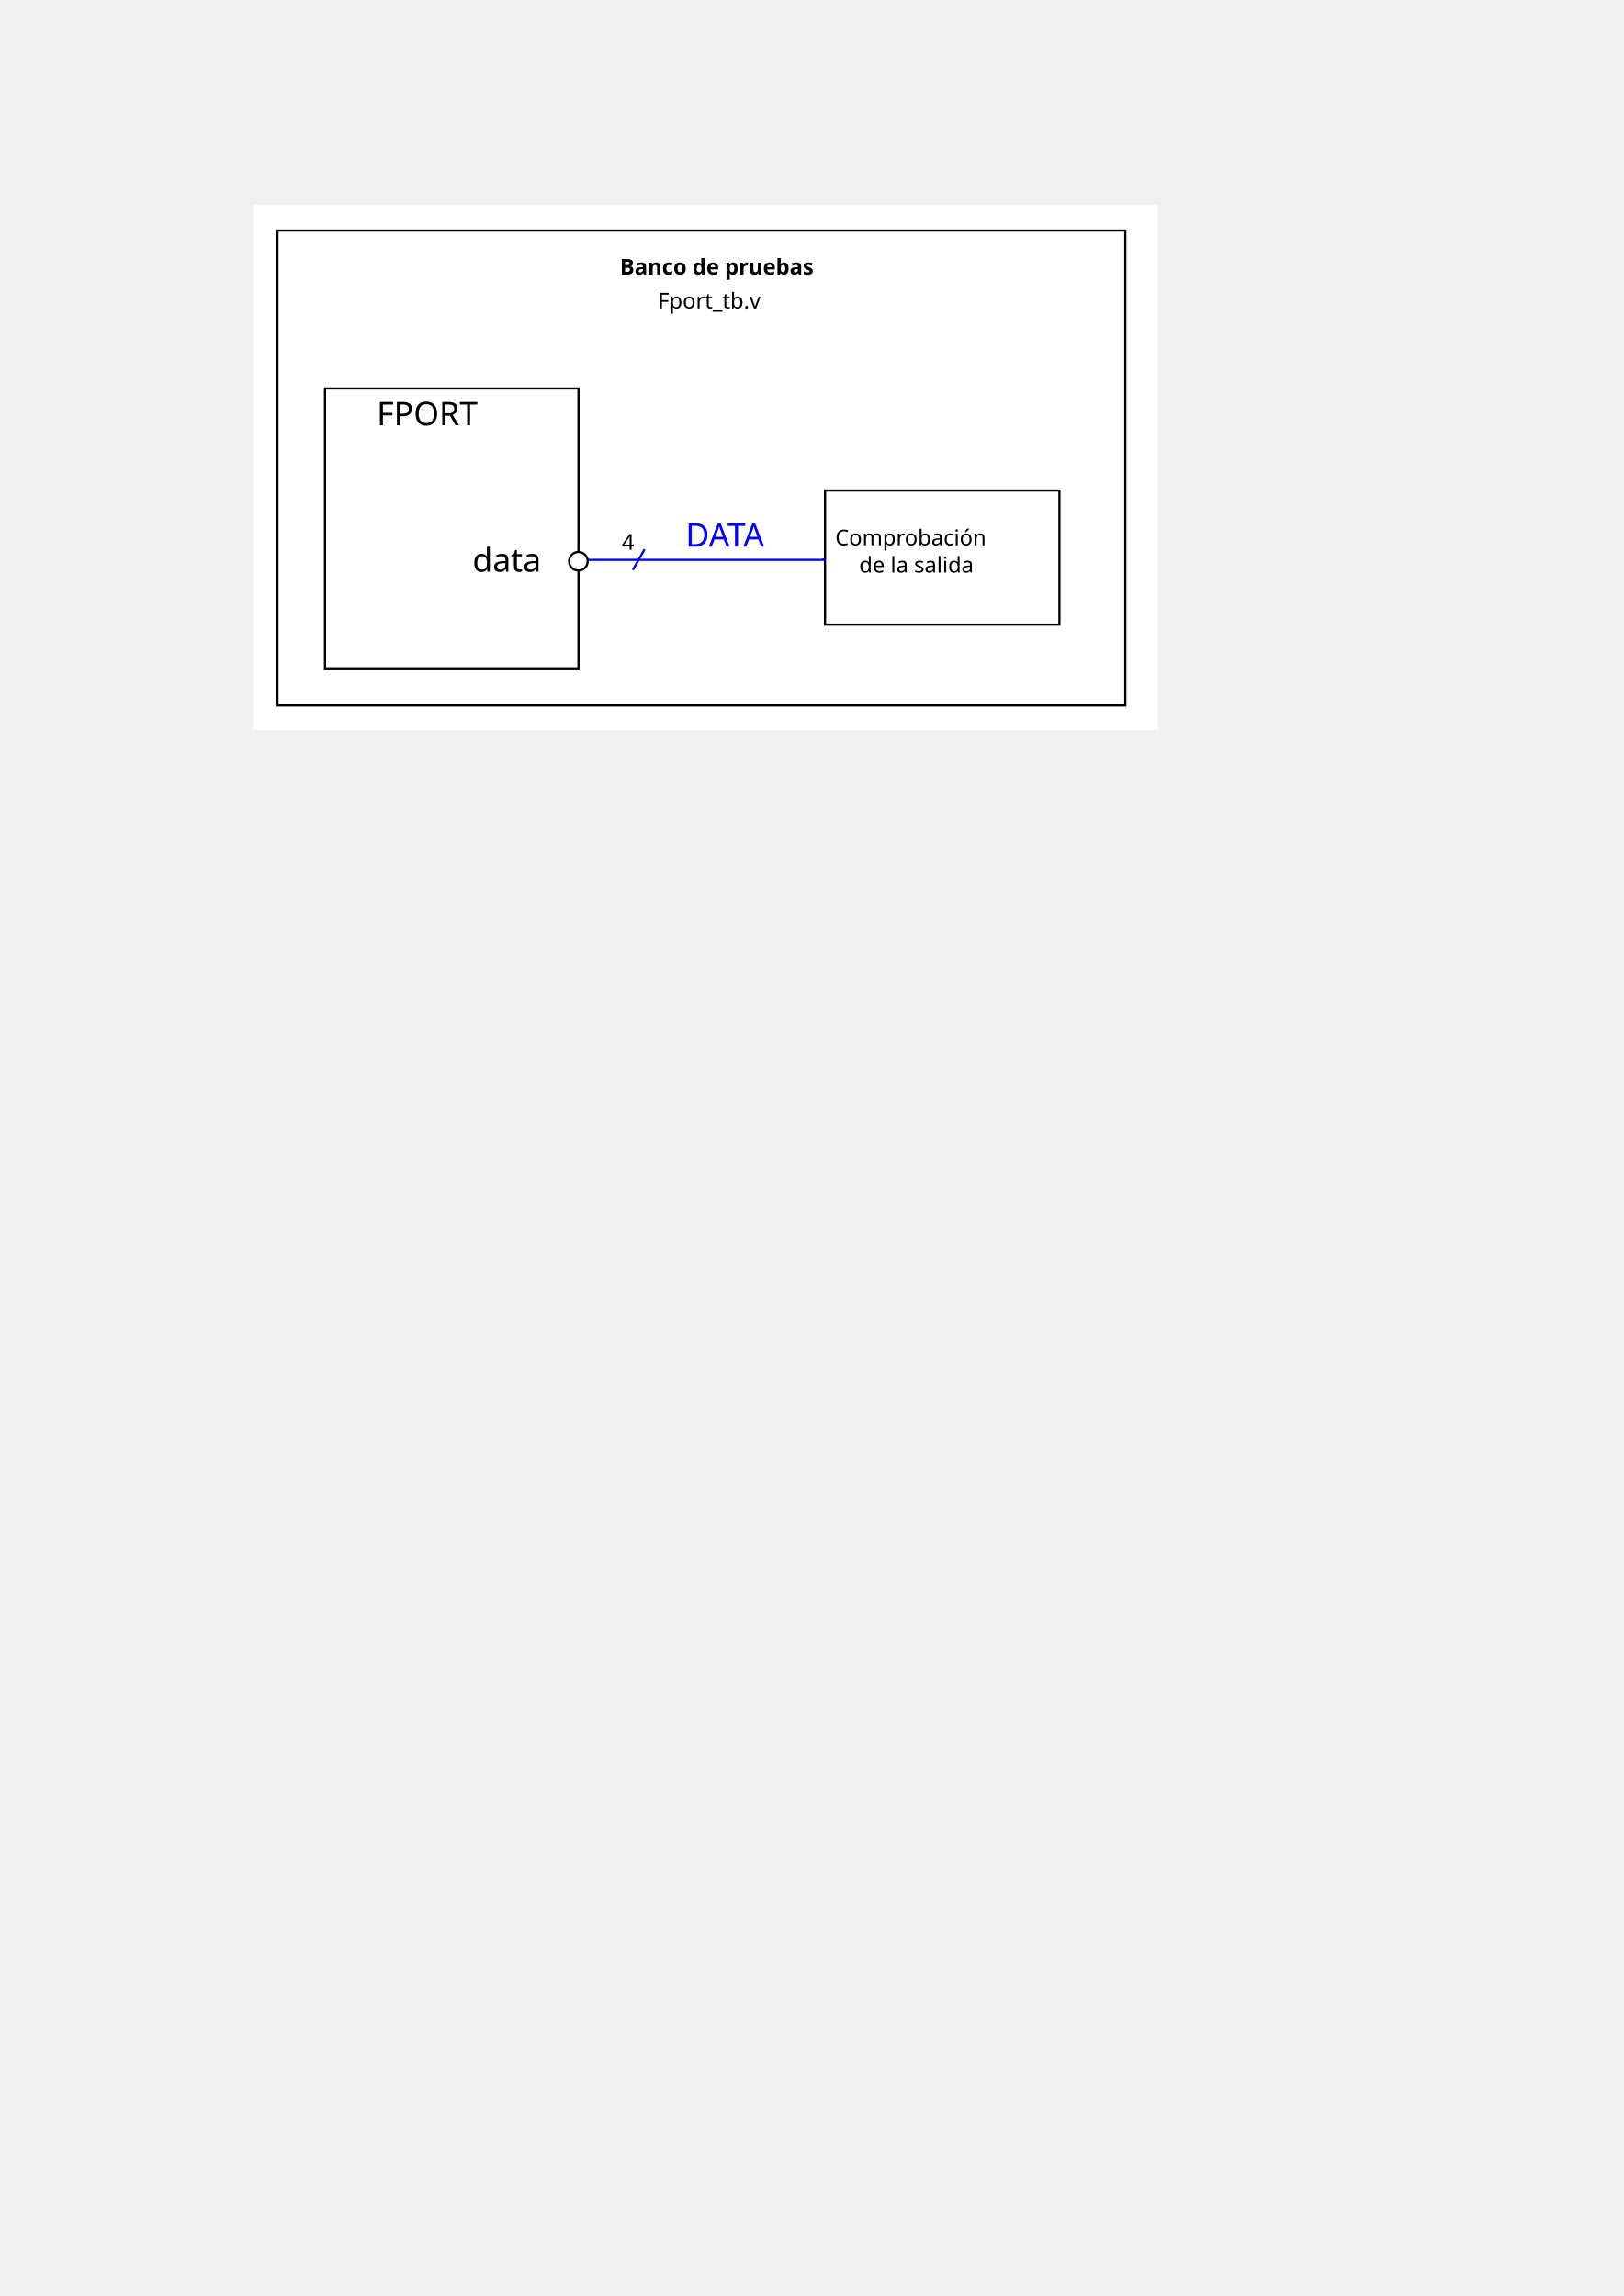
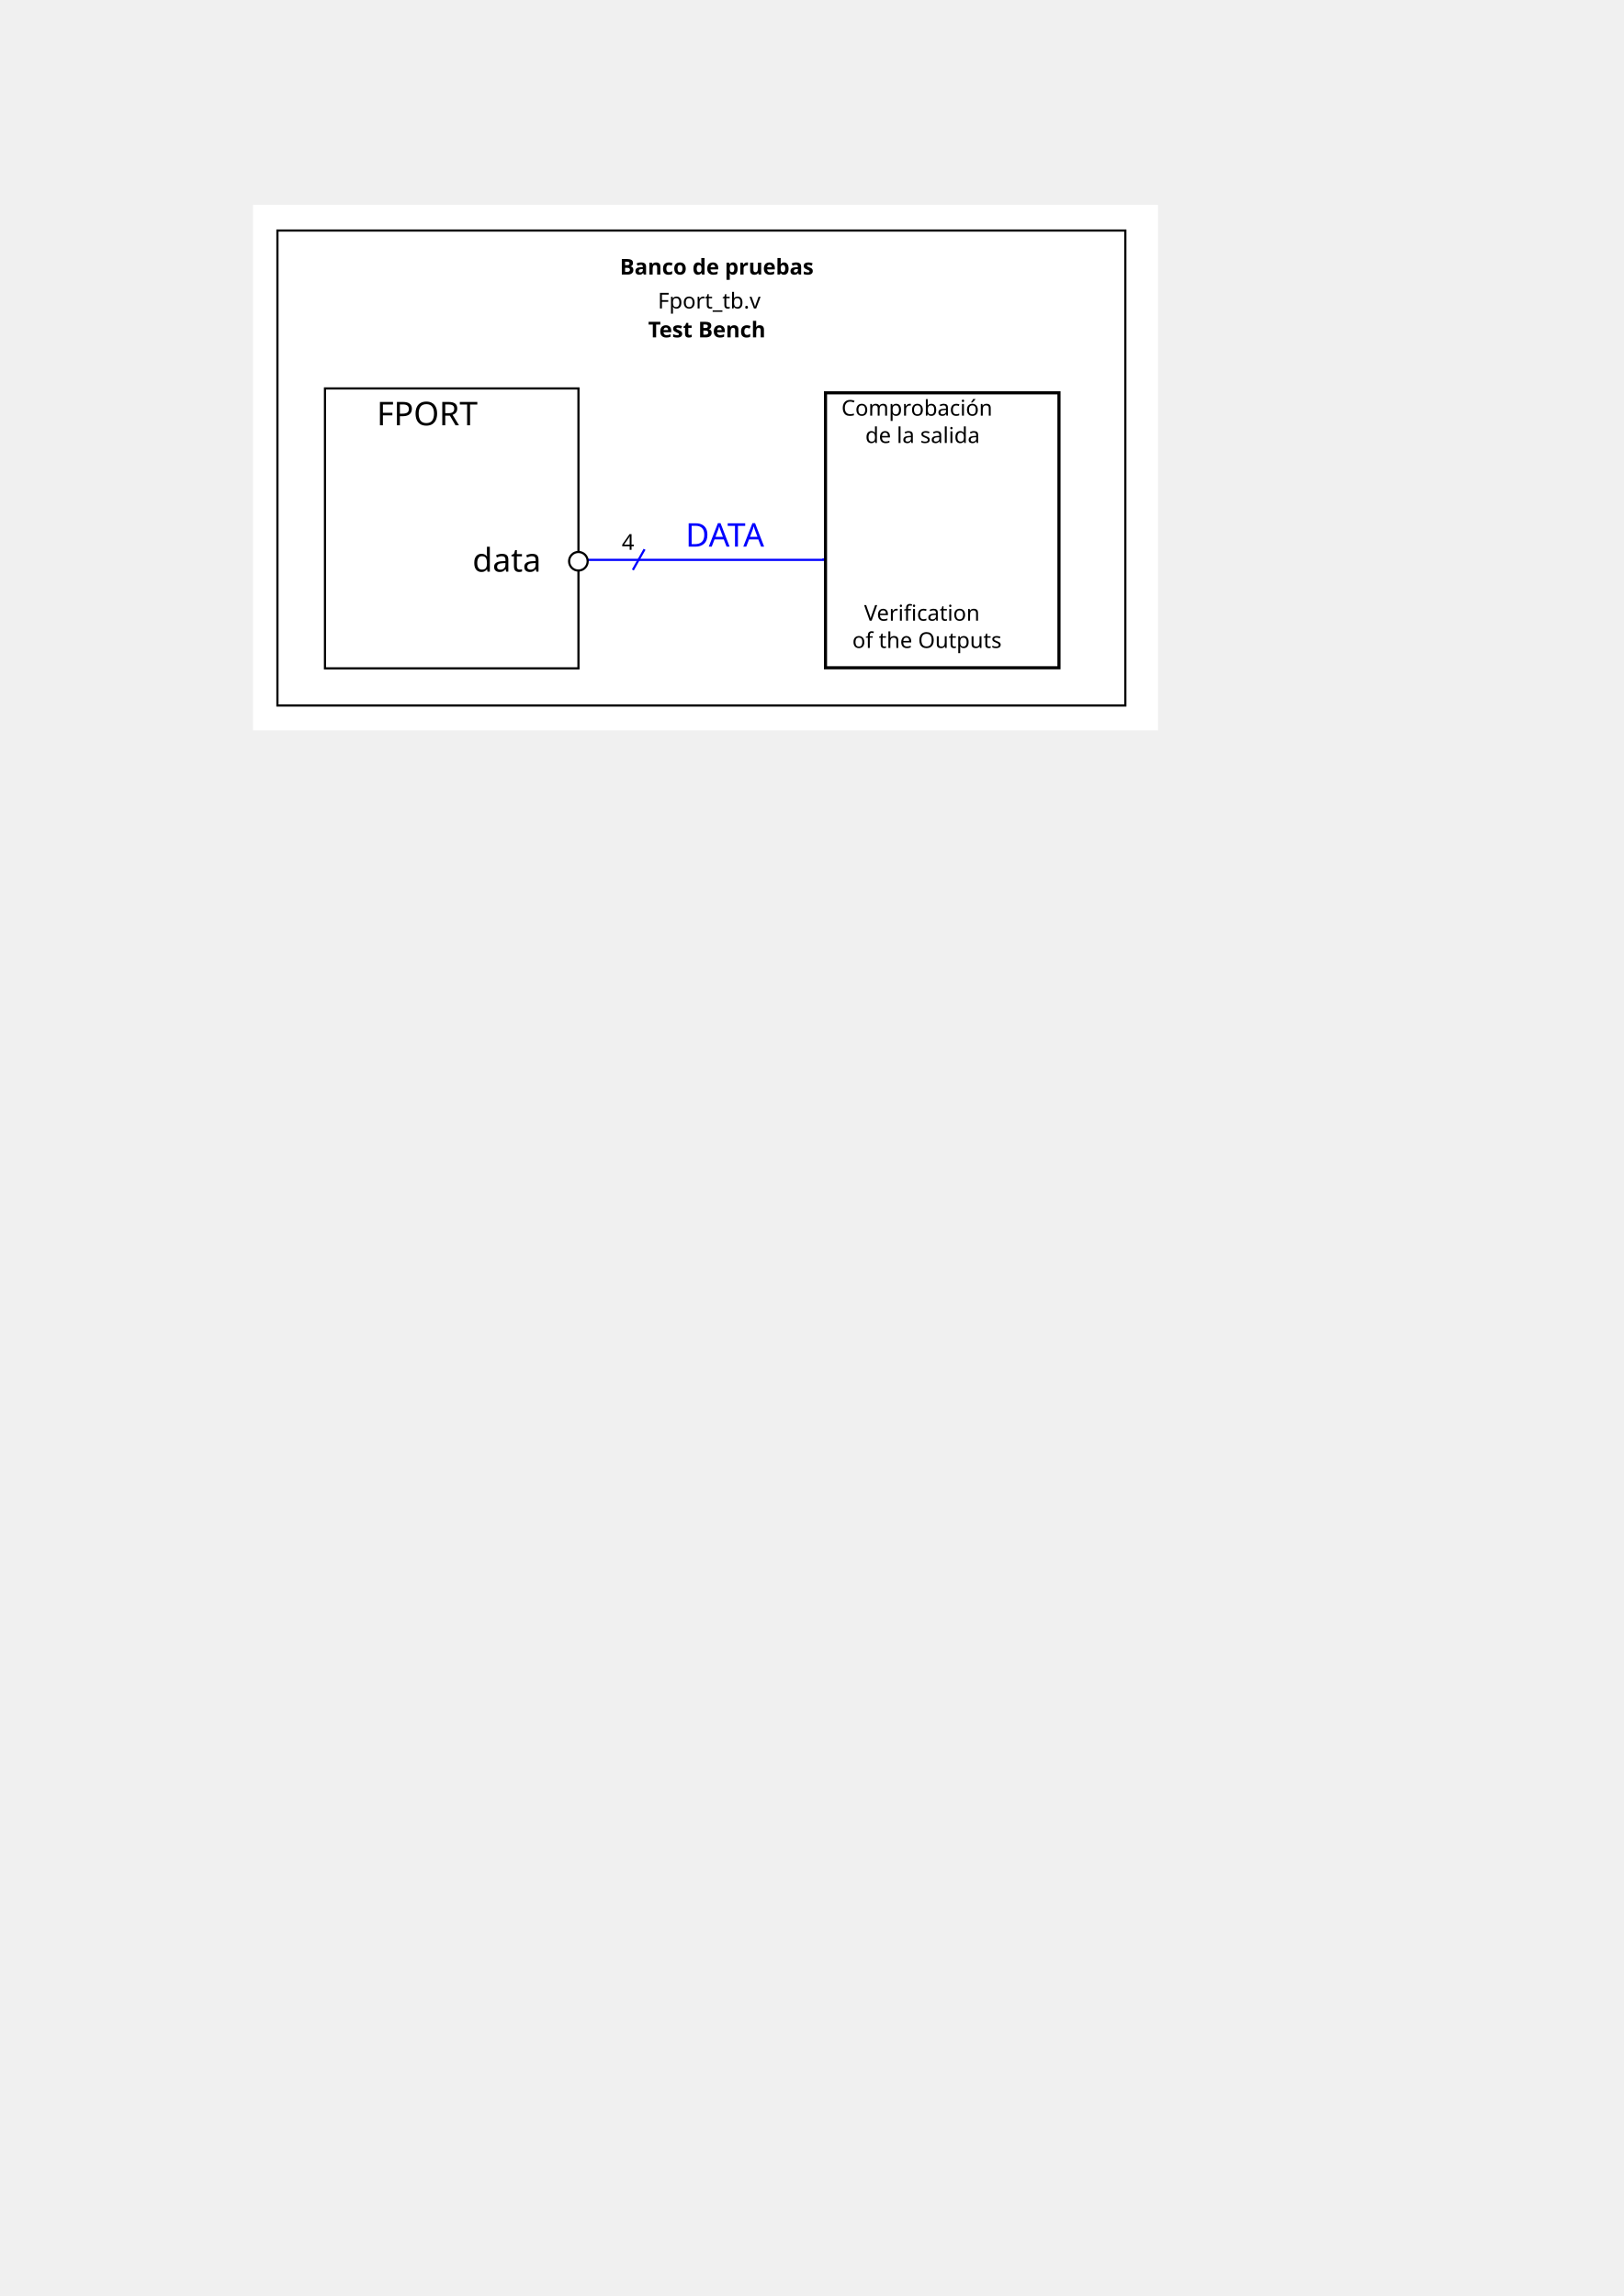
<svg xmlns="http://www.w3.org/2000/svg" width="210mm" height="297mm" viewBox="0 0 744.094 1052.362" id="svg2" version="1.1">
  <defs id="defs4">
    <marker orient="auto" refY="0.0" refX="0.0" id="Arrow2Mend" style="overflow:visible;">
      <path id="path4474" style="fill-rule:evenodd;stroke-width:0.625;stroke-linejoin:round;stroke:#000000;stroke-opacity:1;fill:#000000;fill-opacity:1" d="M 8.719,4.034 L -2.207,0.016 L 8.719,-4.002 C 6.973,-1.63 6.983,1.616 8.719,4.034 z " transform="scale(0.6) rotate(180) translate(0,0)" />
    </marker>
  </defs>
  <g id="layer1">
    <rect style="fill:#ffffff;stroke:none;stroke-width:1;stroke-miterlimit:4;stroke-dasharray:none;stroke-opacity:1" id="rect4163" width="414.764" height="240.863" x="115.934" y="93.907" />
    <rect style="fill:#ffffff;stroke:#000000;stroke-width:1;stroke-miterlimit:4;stroke-dasharray:none;stroke-opacity:1" id="rect4267-2" width="388.566" height="217.701" x="127.138" y="105.665" />
    <path style="fill:none;fill-rule:evenodd;stroke:#0000ff;stroke-width:1px;stroke-linecap:butt;stroke-linejoin:miter;stroke-opacity:1" d="m 265.014,256.612 112.366,0 0,-0.707 0,0" id="path4218" />
    <text xml:space="preserve" style="font-style:normal;font-weight:normal;font-size:15px;line-height:125%;font-family:sans-serif;text-align:center;letter-spacing:0px;word-spacing:0px;text-anchor:middle;fill:#000000;fill-opacity:1;stroke:none;stroke-width:1px;stroke-linecap:butt;stroke-linejoin:miter;stroke-opacity:1" x="205.535" y="194.938" id="text3336">
      <tspan x="205.535" y="194.938" id="tspan4162">FPORT</tspan>
    </text>
    <rect id="rect3340" width="116.159" height="128.295" x="148.933" y="178.039" style="fill:none;stroke:#000000;stroke-opacity:1" />
    <text xml:space="preserve" style="font-style:normal;font-weight:normal;font-size:40px;line-height:125%;font-family:sans-serif;letter-spacing:0px;word-spacing:0px;fill:#000000;fill-opacity:1;stroke:none;stroke-width:1px;stroke-linecap:butt;stroke-linejoin:miter;stroke-opacity:1" x="216.52" y="262.019" id="text4136">
      <tspan id="tspan4138" x="216.52" y="262.019" style="font-size:15px">data</tspan>
    </text>
    <circle style="fill:#ffffff;stroke:#000000;stroke-opacity:1" id="path4142" cx="265.059" cy="257.252" r="4.26" />
    <text xml:space="preserve" style="font-style:normal;font-weight:normal;font-size:10px;line-height:125%;font-family:sans-serif;letter-spacing:0px;word-spacing:0px;fill:#000000;fill-opacity:1;stroke:none;stroke-width:1px;stroke-linecap:butt;stroke-linejoin:miter;stroke-opacity:1" x="284.06" y="125.846" id="text4425">
      <tspan x="284.06" y="125.846" id="tspan4435" style="writing-mode:lr;-inkscape-font-specification:'sans-serif Bold';font-family:sans-serif;font-weight:bold;font-style:normal;font-stretch:normal;font-variant:normal">Banco de pruebas</tspan>
    </text>
    <text xml:space="preserve" style="font-style:normal;font-weight:normal;font-size:10px;line-height:125%;font-family:sans-serif;letter-spacing:0px;word-spacing:0px;fill:#000000;fill-opacity:1;stroke:none;stroke-width:1px;stroke-linecap:butt;stroke-linejoin:miter;stroke-opacity:1" x="301.467" y="141.371" id="text4425-2">
      <tspan x="301.467" y="141.371" id="tspan4435-5">Fport_tb.v</tspan>
    </text>
    <text xml:space="preserve" style="font-style:normal;font-weight:normal;font-size:40px;line-height:125%;font-family:sans-serif;letter-spacing:0px;word-spacing:0px;fill:#0000ff;fill-opacity:1;stroke:none;stroke-width:1px;stroke-linecap:butt;stroke-linejoin:miter;stroke-opacity:1" x="314.145" y="250.558" id="text4136-0">
      <tspan id="tspan4138-2" x="314.145" y="250.558" style="font-size:15px;fill:#0000ff">DATA</tspan>
    </text>
    <g id="g4269" transform="translate(-5.653643,0)">
-       <text id="text4425-2-1" y="249.939" x="434.707" style="font-style:normal;font-weight:normal;font-size:10px;line-height:125%;font-family:sans-serif;text-align:center;letter-spacing:0px;word-spacing:0px;text-anchor:middle;fill:#000000;fill-opacity:1;stroke:none;stroke-width:1px;stroke-linecap:butt;stroke-linejoin:miter;stroke-opacity:1" xml:space="preserve">
-         <tspan id="tspan4435-5-0" y="249.939" x="434.707">Comprobación</tspan>
-         <tspan id="tspan4265" y="262.439" x="434.707">de la salida</tspan>
+       <rect y="180.05" x="383.955" height="126.018" width="106.99" id="rect4267" style="fill:none;stroke:#000000;stroke-width:1.429;stroke-miterlimit:4;stroke-dasharray:none;stroke-opacity:1" />
+       <text id="text4425-2-1" y="190.529" x="437.557" style="font-style:normal;font-weight:normal;font-size:10px;line-height:125%;font-family:sans-serif;text-align:center;letter-spacing:0px;word-spacing:0px;text-anchor:middle;fill:#000000;fill-opacity:1;stroke:none;stroke-width:1px;stroke-linecap:butt;stroke-linejoin:miter;stroke-opacity:1" xml:space="preserve">
+         <tspan id="tspan4435-5-0" y="190.529" x="437.557">Comprobación</tspan>
+         <tspan id="tspan4265" y="203.029" x="437.557">de la salida</tspan>
      </text>
-       <rect y="224.81" x="383.741" height="61.483" width="107.419" id="rect4267" style="fill:none;stroke:#000000;stroke-width:1;stroke-miterlimit:4;stroke-dasharray:none;stroke-opacity:1" />
+       <text id="text4425-2-1-2" y="284.475" x="439.556" style="font-style:normal;font-weight:normal;font-size:10px;line-height:125%;font-family:sans-serif;text-align:center;letter-spacing:0px;word-spacing:0px;text-anchor:middle;fill:#000000;fill-opacity:1;stroke:none;stroke-width:1px;stroke-linecap:butt;stroke-linejoin:miter;stroke-opacity:1" xml:space="preserve">
+         <tspan id="tspan4435-5-0-9" y="284.475" x="441.148">Verification </tspan>
+         <tspan id="tspan4265-1" y="296.975" x="439.556">of the Outputs</tspan>
+       </text>
    </g>
    <path style="fill:#0000ff;fill-rule:evenodd;stroke:#0000ff;stroke-width:1px;stroke-linecap:butt;stroke-linejoin:miter;stroke-opacity:1" d="m 290.021,261.234 5.361,-9.476" id="path3358" />
    <text xml:space="preserve" style="font-style:normal;font-weight:normal;font-size:10px;line-height:125%;font-family:sans-serif;letter-spacing:0px;word-spacing:0px;fill:#000000;fill-opacity:1;stroke:none;stroke-width:1px;stroke-linecap:butt;stroke-linejoin:miter;stroke-opacity:1" x="284.933" y="252.015" id="text4425-2-9">
      <tspan x="284.933" y="252.015" id="tspan4435-5-2">4</tspan>
    </text>
+     <text xml:space="preserve" style="font-style:normal;font-weight:normal;font-size:10px;line-height:125%;font-family:sans-serif;letter-spacing:0px;word-spacing:0px;fill:#000000;fill-opacity:1;stroke:none;stroke-width:1px;stroke-linecap:butt;stroke-linejoin:miter;stroke-opacity:1" x="297.026" y="154.632" id="text4425-5">
+       <tspan x="297.026" y="154.632" id="tspan4435-6" style="font-style:normal;font-variant:normal;font-weight:bold;font-stretch:normal;font-family:sans-serif;-inkscape-font-specification:'sans-serif Bold';writing-mode:lr-tb">Test Bench</tspan>
+     </text>
  </g>
</svg>
